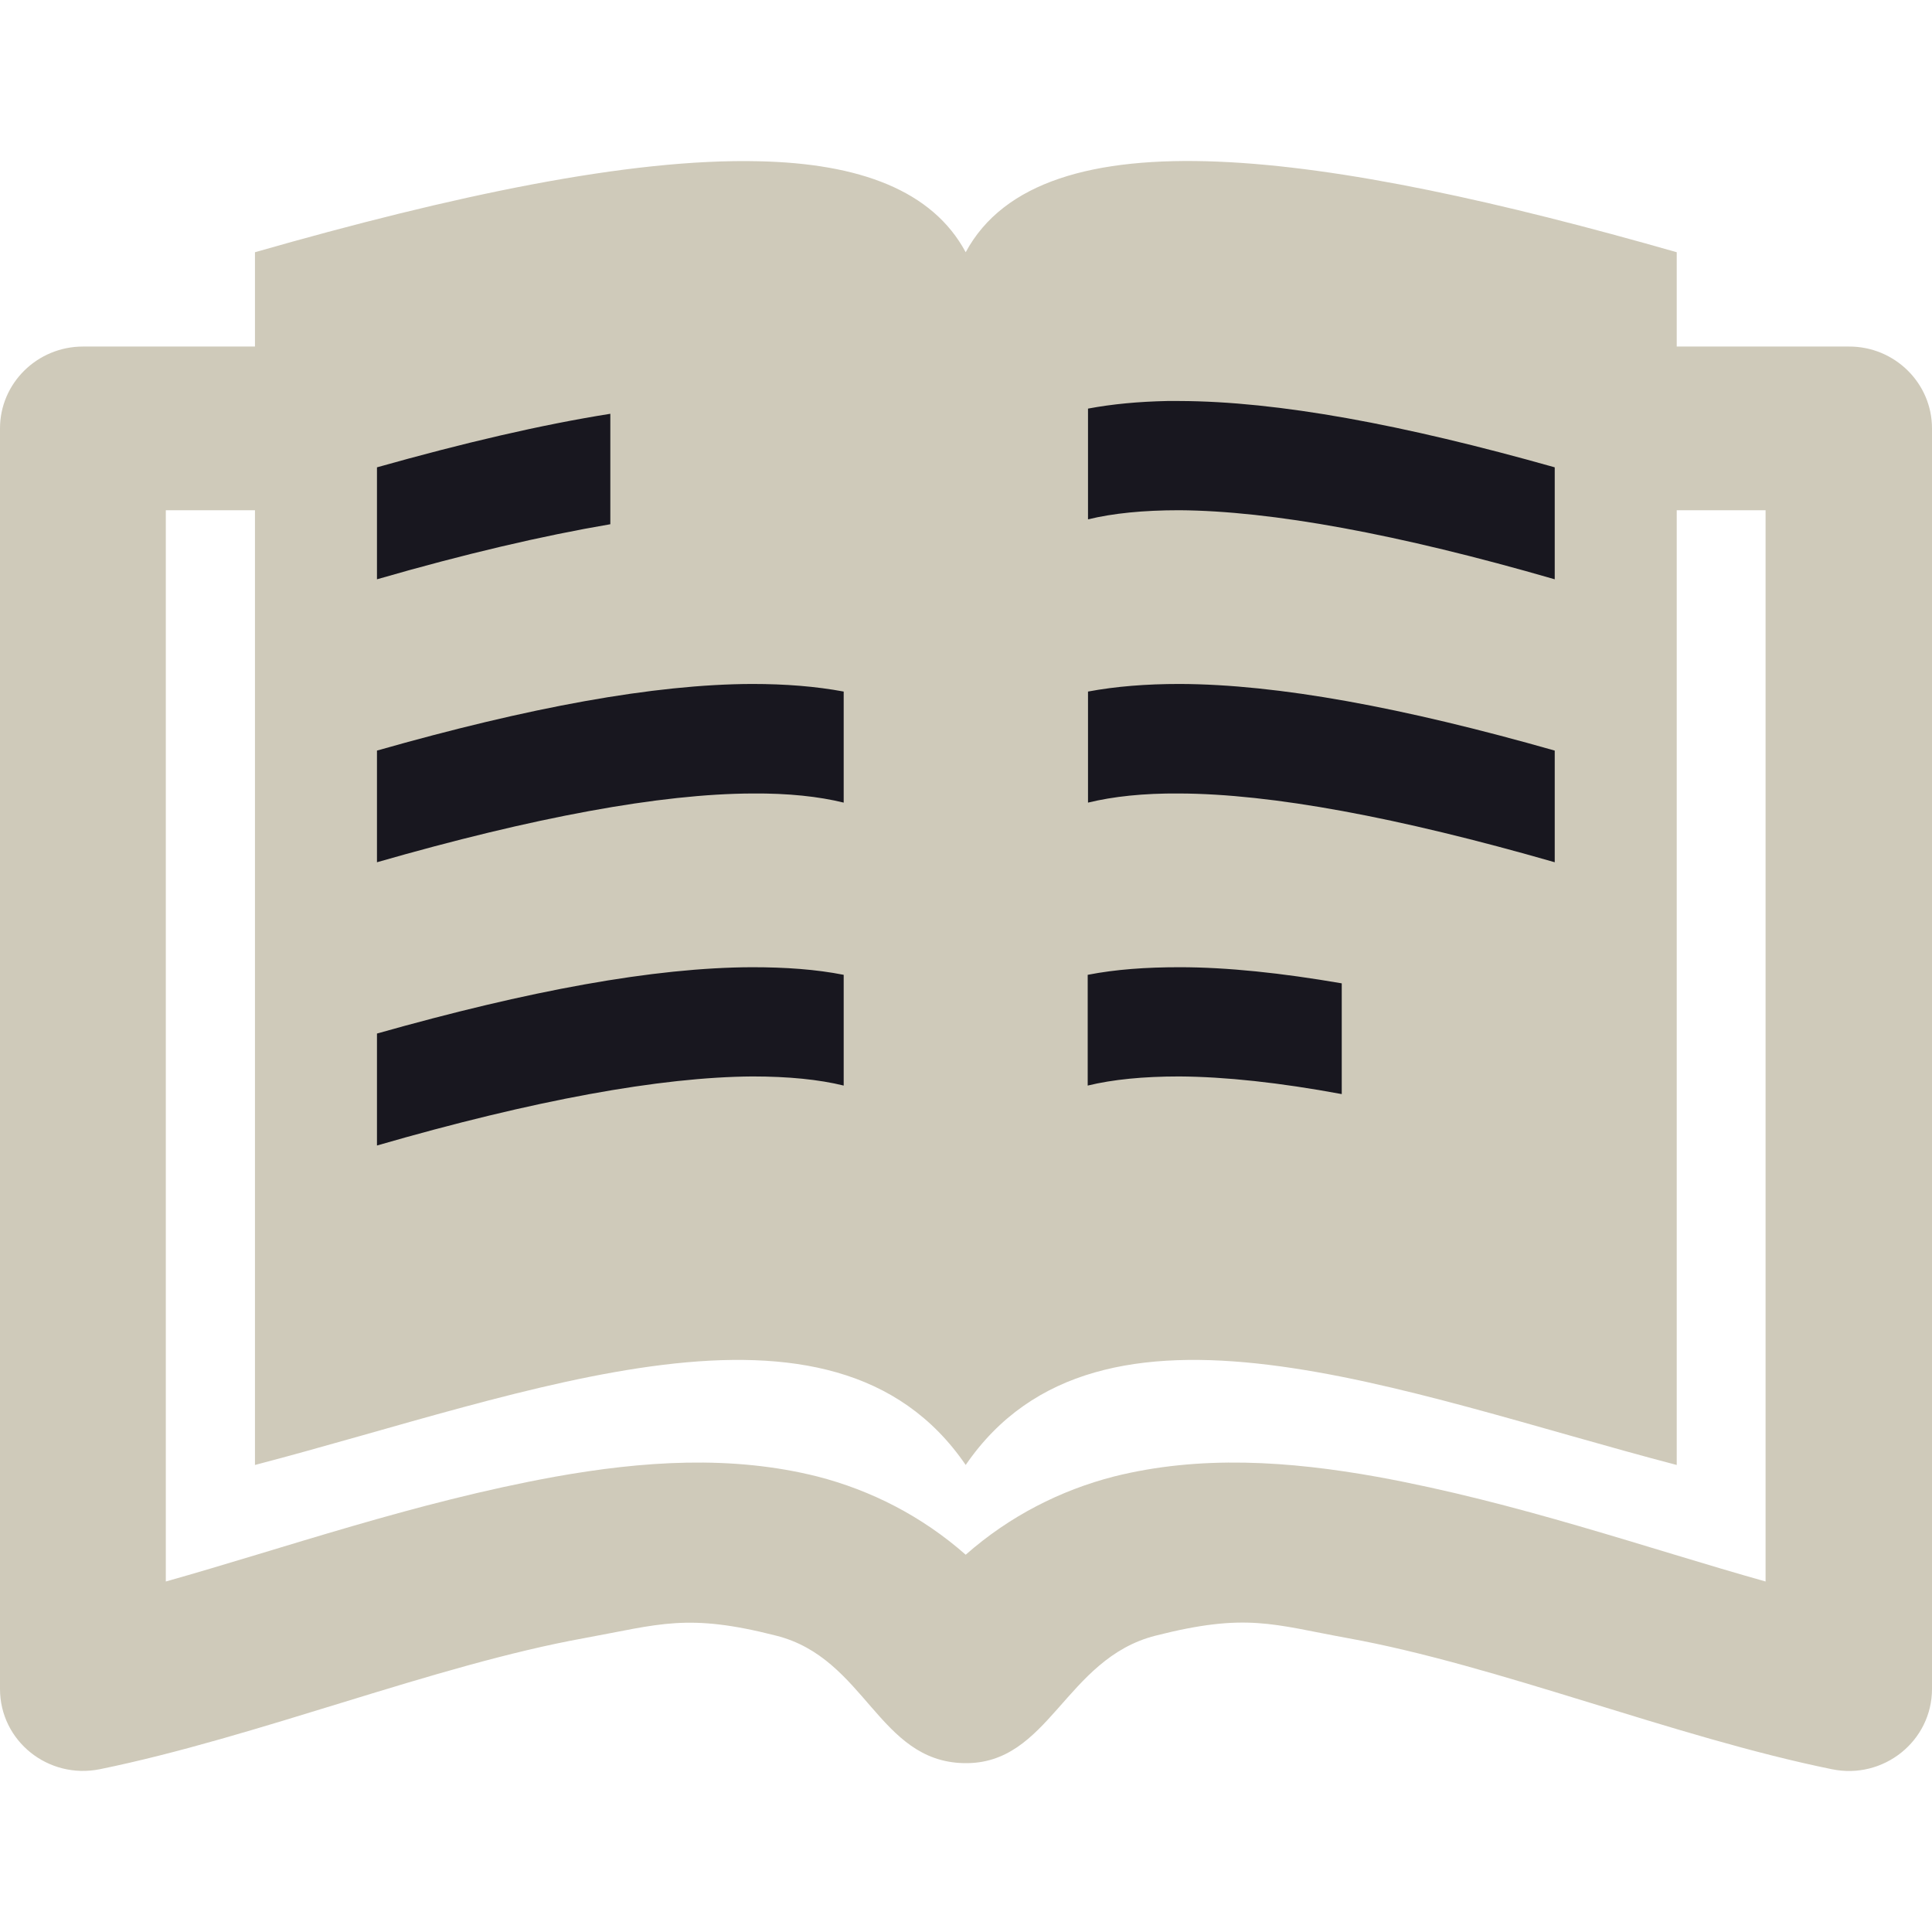
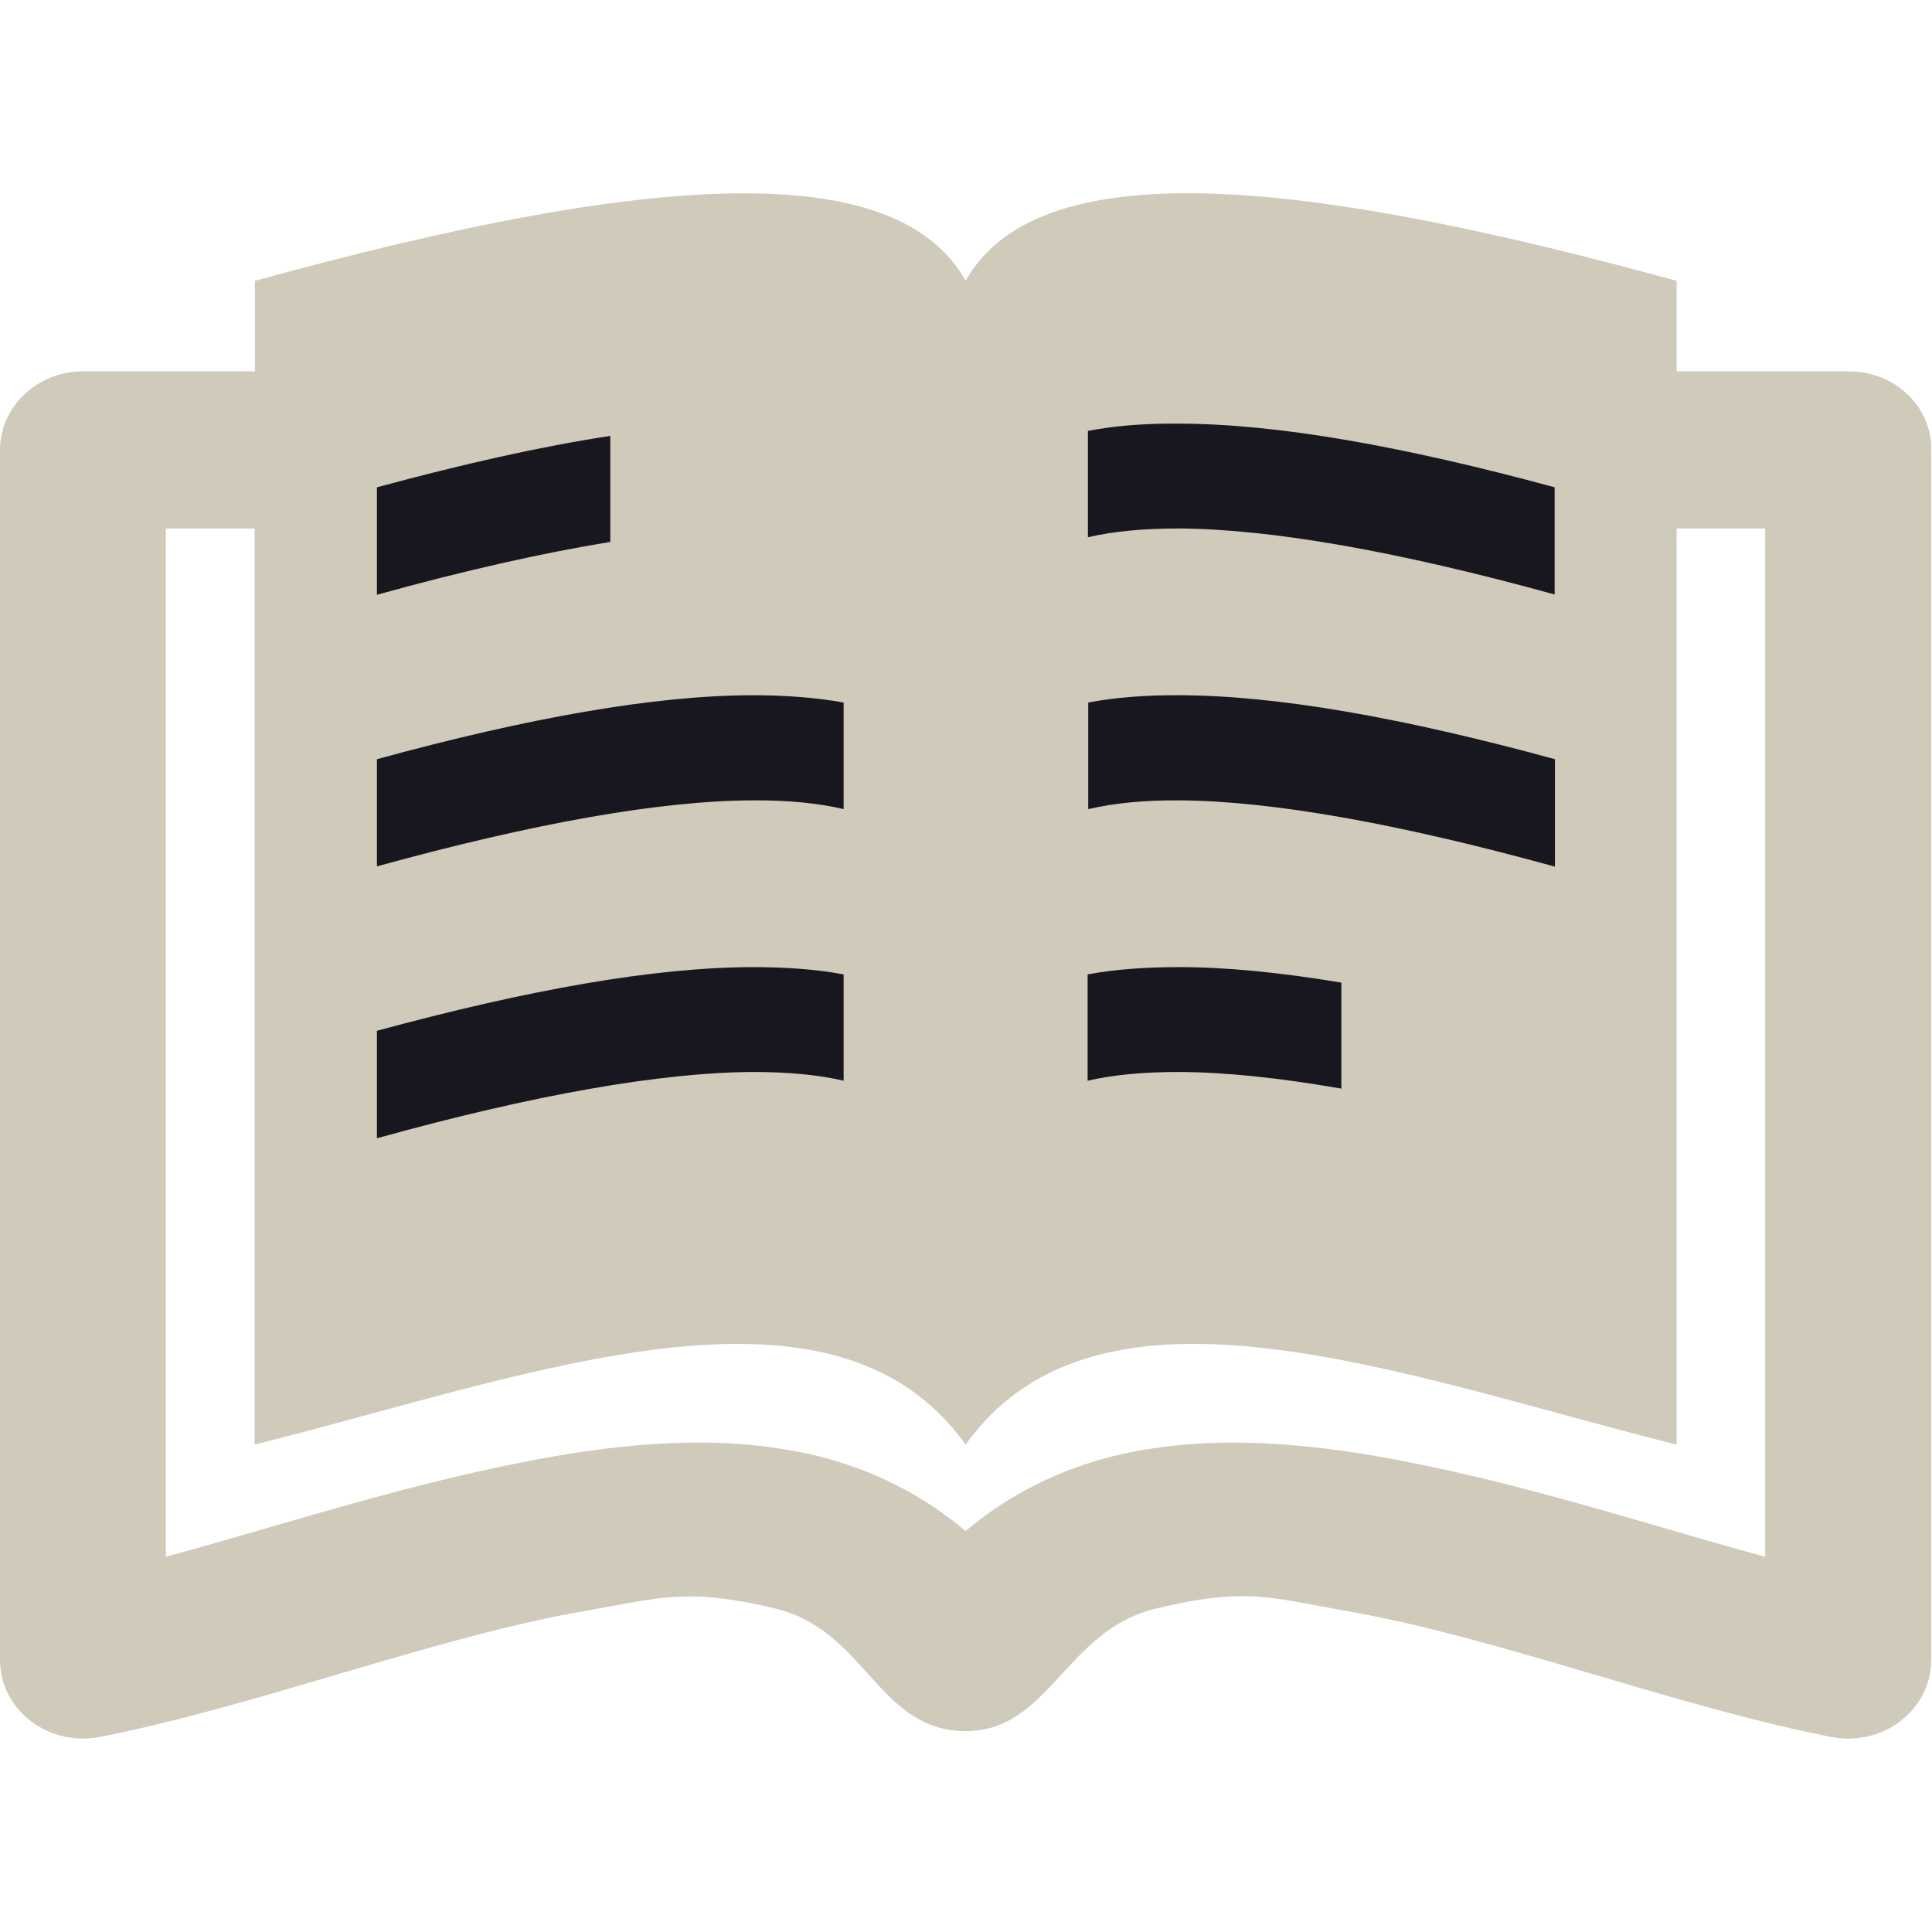
- <svg xmlns="http://www.w3.org/2000/svg" width="24" height="24" viewBox="0 0 6.35 6.35" version="1.1" id="svg1" xml:space="preserve">
+ <svg xmlns="http://www.w3.org/2000/svg" width="10" height="10" viewBox="0 0 2.646 2.646" version="1.1" id="svg1" xml:space="preserve">
  <defs id="defs1" />
-   <path id="path243-4" style="color:#000000;fill:#cfcaba;fill-opacity:1;stroke-width:1;stroke-linecap:round;stroke-linejoin:round;-inkscape-stroke:none" d="M 2.493 0.53 C 2.067 0.52 1.488 0.643 0.838 0.829 L 0.838 1.139 L 0.273 1.139 C 0.122 1.139 0 1.26 0 1.408 L 0 5.551 C -4.8155783e-05 5.722 0.158 5.849 0.328 5.815 C 0.847 5.709 1.428 5.473 1.921 5.384 C 2.168 5.339 2.258 5.301 2.551 5.376 C 2.845 5.45 2.886 5.789 3.168 5.795 C 3.449 5.801 3.499 5.452 3.798 5.376 C 4.097 5.3 4.182 5.339 4.429 5.384 C 4.922 5.473 5.501 5.709 6.021 5.815 C 6.191 5.85 6.35 5.722 6.35 5.551 L 6.35 1.408 C 6.35 1.259 6.227 1.138 6.076 1.139 L 5.511 1.139 L 5.511 0.829 C 4.356 0.499 3.424 0.365 3.174 0.829 C 3.065 0.626 2.825 0.537 2.493 0.53 z M 0.545 1.677 L 0.838 1.677 L 0.838 4.815 C 1.741 4.579 2.735 4.173 3.174 4.815 C 3.614 4.173 4.608 4.579 5.511 4.815 L 5.511 1.677 L 5.803 1.677 L 5.803 5.198 C 5.412 5.088 4.987 4.938 4.527 4.854 C 4.237 4.802 3.944 4.782 3.661 4.853 C 3.486 4.898 3.318 4.983 3.174 5.11 C 3.03 4.983 2.862 4.898 2.687 4.853 C 2.405 4.782 2.112 4.802 1.822 4.854 C 1.361 4.938 0.936 5.088 0.545 5.198 L 0.545 1.677 z " />
-   <path id="path245-0" style="color:#000000;fill:#18171f;fill-opacity:1;stroke-width:1;-inkscape-stroke:none" d="M 3.836 1.318 C 3.742 1.32 3.656 1.328 3.576 1.343 L 3.576 1.707 C 3.658 1.687 3.758 1.677 3.876 1.677 C 4.179 1.679 4.595 1.755 5.11 1.904 L 5.11 1.536 C 4.611 1.395 4.2 1.319 3.877 1.318 C 3.863 1.318 3.85 1.318 3.836 1.318 z M 2.006 1.36 C 1.779 1.396 1.523 1.456 1.239 1.536 L 1.239 1.904 C 1.526 1.821 1.783 1.761 2.006 1.723 L 2.006 1.36 z M 2.472 2.248 C 2.149 2.249 1.738 2.325 1.239 2.467 L 1.239 2.834 C 1.754 2.686 2.171 2.609 2.473 2.608 C 2.591 2.607 2.692 2.618 2.773 2.638 L 2.773 2.273 C 2.682 2.256 2.582 2.248 2.472 2.248 z M 3.877 2.248 C 3.767 2.248 3.667 2.256 3.576 2.273 L 3.576 2.638 C 3.658 2.618 3.758 2.607 3.876 2.608 C 4.179 2.609 4.595 2.686 5.11 2.834 L 5.11 2.467 C 4.611 2.325 4.2 2.249 3.877 2.248 z M 3.877 3.179 L 3.877 3.179 C 3.767 3.179 3.667 3.186 3.575 3.204 L 3.575 3.568 C 3.657 3.548 3.758 3.538 3.876 3.538 C 4.027 3.539 4.205 3.558 4.41 3.596 L 4.41 3.232 C 4.212 3.198 4.034 3.179 3.877 3.179 z M 2.472 3.179 C 2.149 3.18 1.738 3.256 1.239 3.397 L 1.239 3.765 C 1.754 3.616 2.171 3.54 2.473 3.538 C 2.591 3.538 2.692 3.548 2.773 3.568 L 2.773 3.204 C 2.682 3.186 2.582 3.179 2.472 3.179 z " />
+   <g id="g1" transform="matrix(0.4166667,0,0,0.3999716,0,0.05302369)" style="stroke-width:2.45">
+     <path id="path243-4" style="color:#000000;fill:#cfcaba;fill-opacity:1;stroke-width:2.45;stroke-linecap:round;stroke-linejoin:round;-inkscape-stroke:none" d="M 2.493,0.53 C 2.067,0.52 1.488,0.643 0.838,0.829 V 1.139 H 0.273 C 0.122,1.139 2.5453771e-4,1.26 0,1.408 V 5.551 C -4.8155783e-5,5.722 0.158,5.849 0.328,5.815 0.847,5.709 1.428,5.473 1.921,5.384 c 0.247,-0.045 0.336,-0.082 0.63,-0.008 0.294,0.075 0.335,0.413 0.616,0.419 0.281,0.006 0.332,-0.343 0.63,-0.419 0.299,-0.076 0.384,-0.037 0.63,0.008 0.493,0.089 1.073,0.325 1.592,0.431 0.17,0.035 0.329,-0.093 0.329,-0.264 V 1.408 C 6.35,1.259 6.227,1.138 6.076,1.139 H 5.511 V 0.829 c -1.156,-0.33 -2.087,-0.464 -2.337,0 C 3.065,0.626 2.825,0.537 2.493,0.53 Z M 0.545,1.677 h 0.292 v 3.137 c 0.904,-0.236 1.897,-0.641 2.337,0 0.44,-0.641 1.433,-0.236 2.337,0 V 1.677 h 0.291 V 5.198 C 5.412,5.088 4.987,4.938 4.527,4.854 4.237,4.802 3.944,4.782 3.661,4.853 3.486,4.898 3.318,4.983 3.174,5.11 3.03,4.983 2.862,4.898 2.687,4.853 2.405,4.782 2.112,4.802 1.822,4.854 1.361,4.938 0.936,5.088 0.545,5.198 Z" />
+     <path id="path245-0" style="color:#000000;fill:#18171f;fill-opacity:1;stroke-width:2.45;-inkscape-stroke:none" d="m 3.836,1.318 c -0.094,0.001 -0.181,0.009 -0.26,0.025 v 0.364 c 0.082,-0.02 0.182,-0.03 0.3,-0.03 0.303,0.002 0.719,0.078 1.234,0.226 V 1.536 C 4.611,1.395 4.2,1.319 3.877,1.318 c -0.014,-7.65e-5 -0.027,-1.893e-4 -0.041,0 z M 2.006,1.36 C 1.779,1.396 1.523,1.456 1.239,1.536 V 1.904 C 1.526,1.821 1.783,1.761 2.006,1.723 Z M 2.472,2.248 C 2.149,2.249 1.738,2.325 1.239,2.467 V 2.834 C 1.754,2.686 2.171,2.609 2.473,2.608 2.591,2.607 2.692,2.618 2.773,2.638 V 2.273 C 2.682,2.256 2.582,2.248 2.472,2.248 Z m 1.406,0 c -0.11,-6.12e-4 -0.21,0.007 -0.301,0.025 v 0.365 c 0.082,-0.02 0.182,-0.031 0.3,-0.03 0.303,0.002 0.719,0.079 1.234,0.227 V 2.467 C 4.611,2.325 4.2,2.249 3.877,2.248 Z m 0,0.93 V 3.179 C 3.767,3.179 3.667,3.186 3.575,3.204 v 0.364 c 0.082,-0.02 0.183,-0.03 0.301,-0.03 0.15,6.792e-4 0.329,0.02 0.533,0.057 V 3.232 C 4.212,3.198 4.034,3.179 3.877,3.179 Z M 2.472,3.179 C 2.149,3.18 1.738,3.256 1.239,3.397 V 3.765 C 1.754,3.616 2.171,3.54 2.473,3.538 2.591,3.538 2.692,3.548 2.773,3.568 V 3.204 C 2.682,3.186 2.582,3.179 2.472,3.179 Z" />
+   </g>
</svg>
